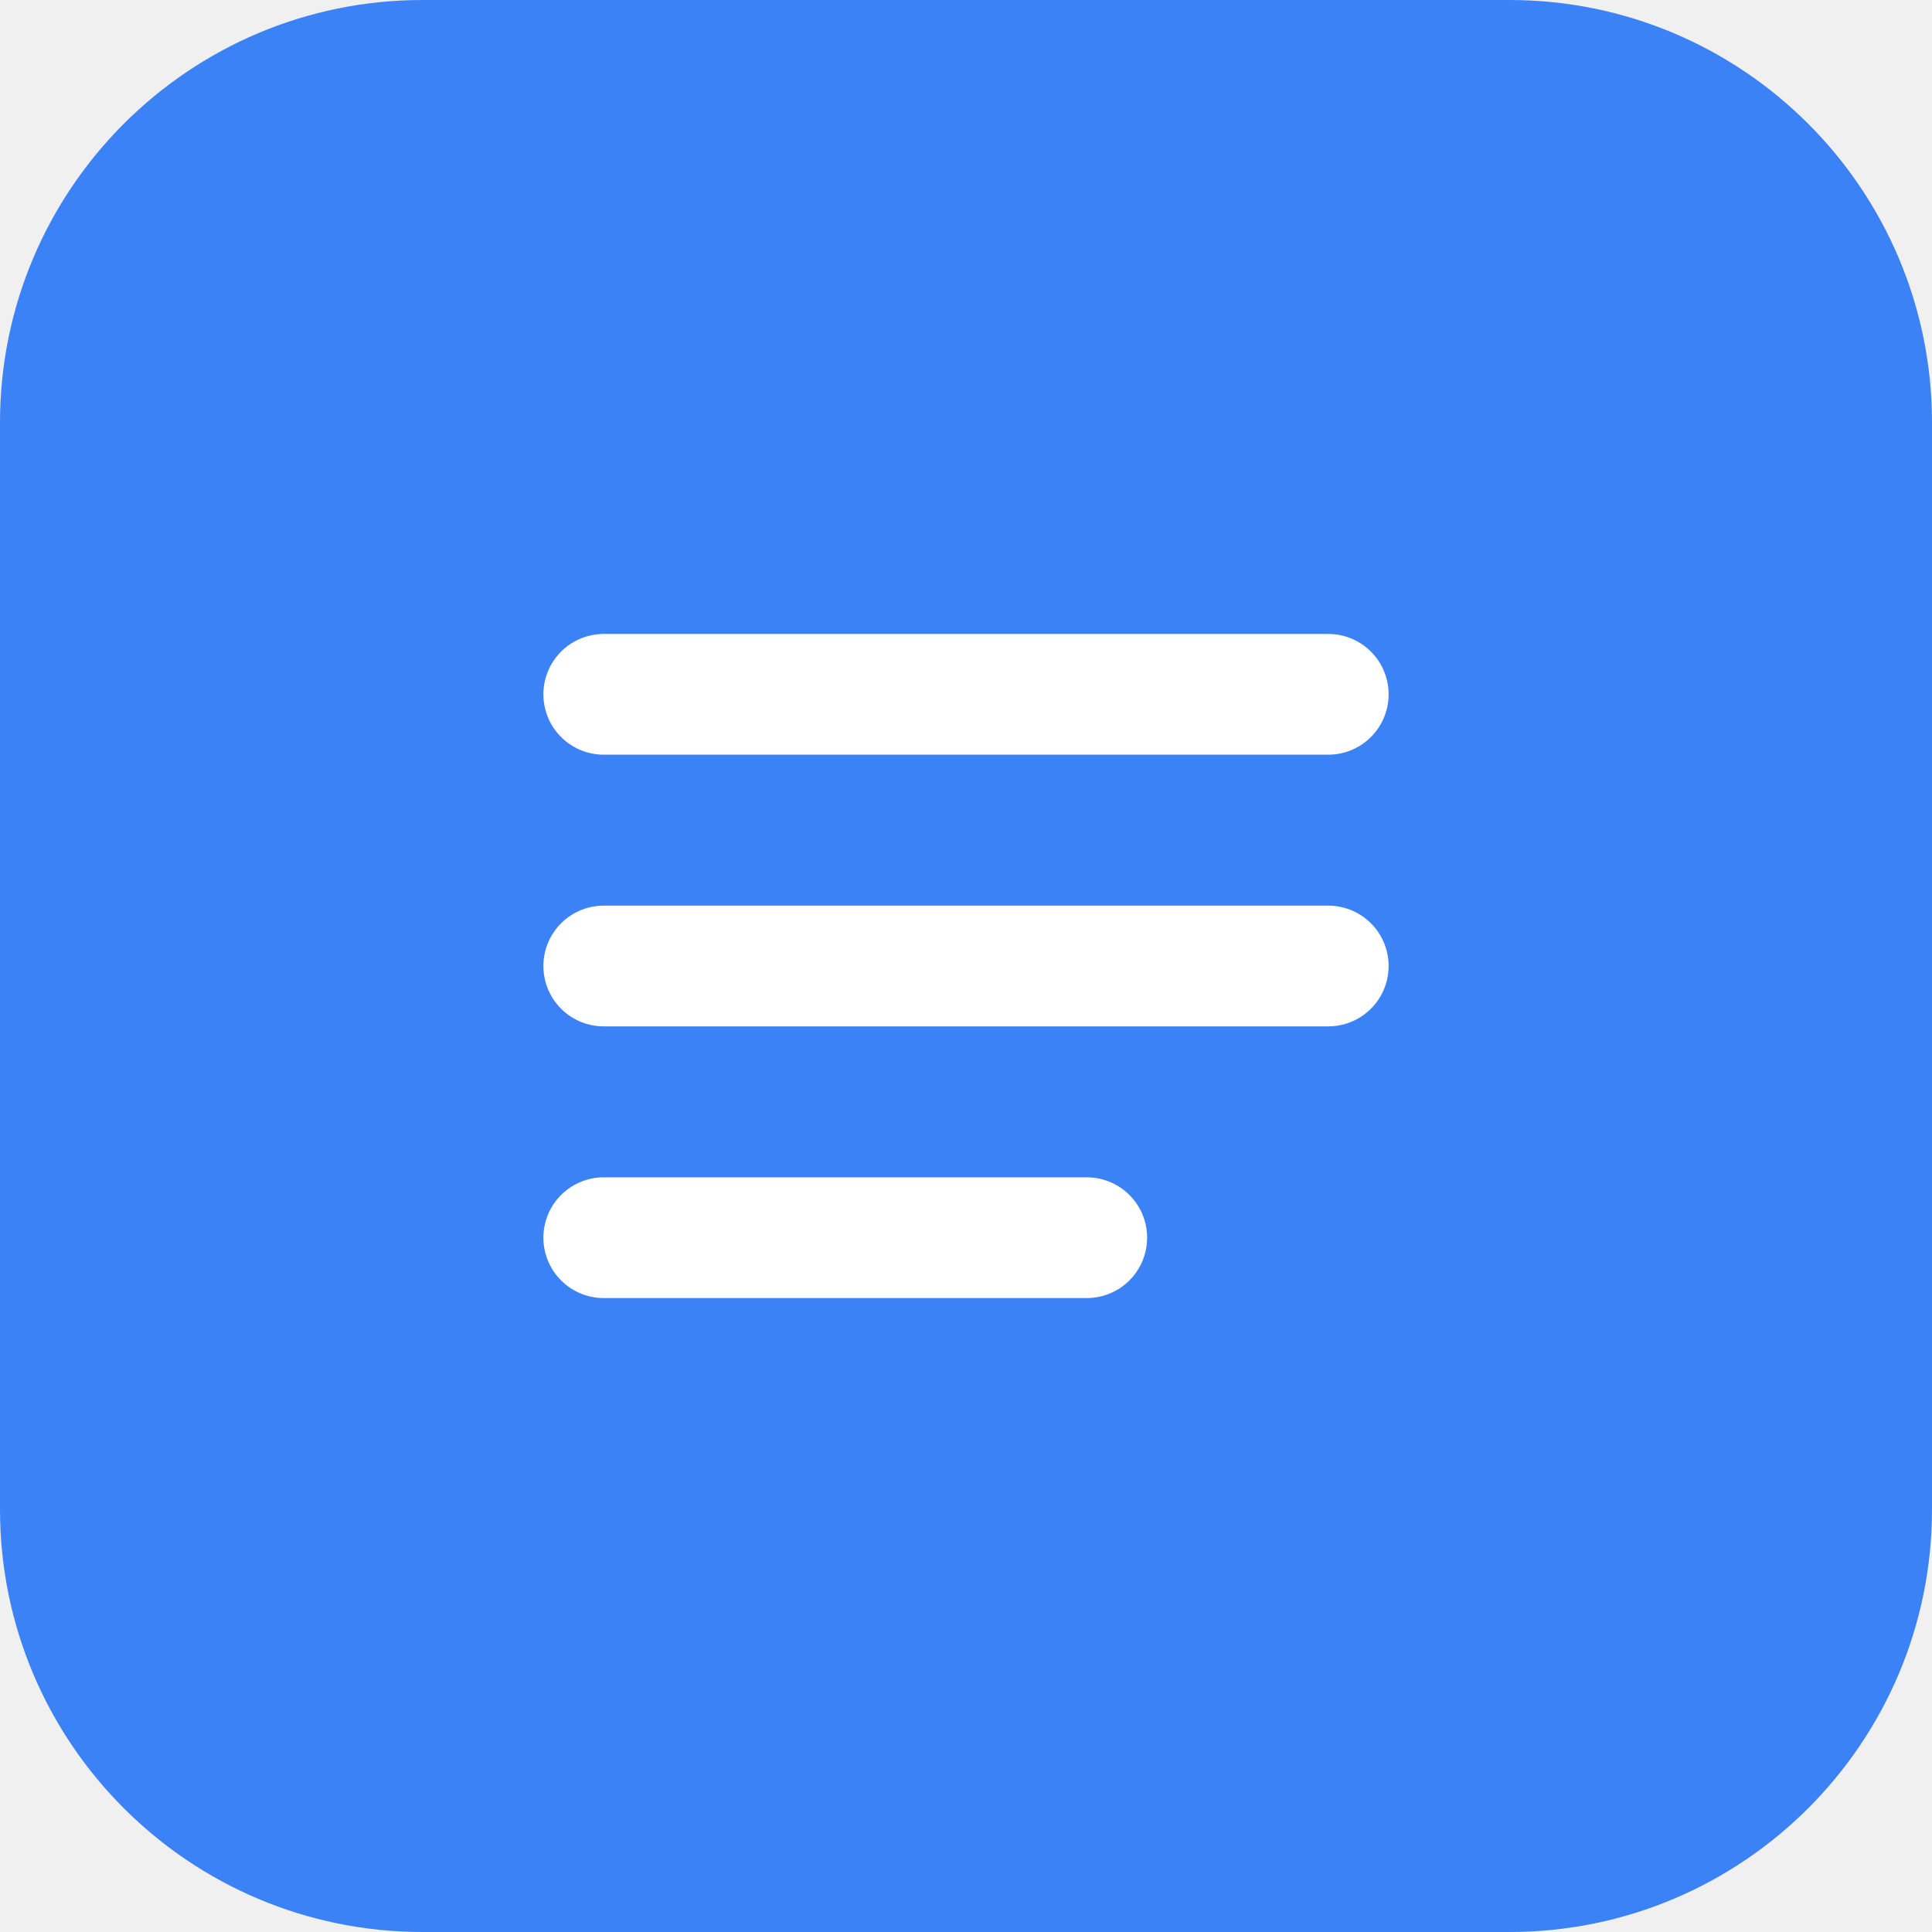
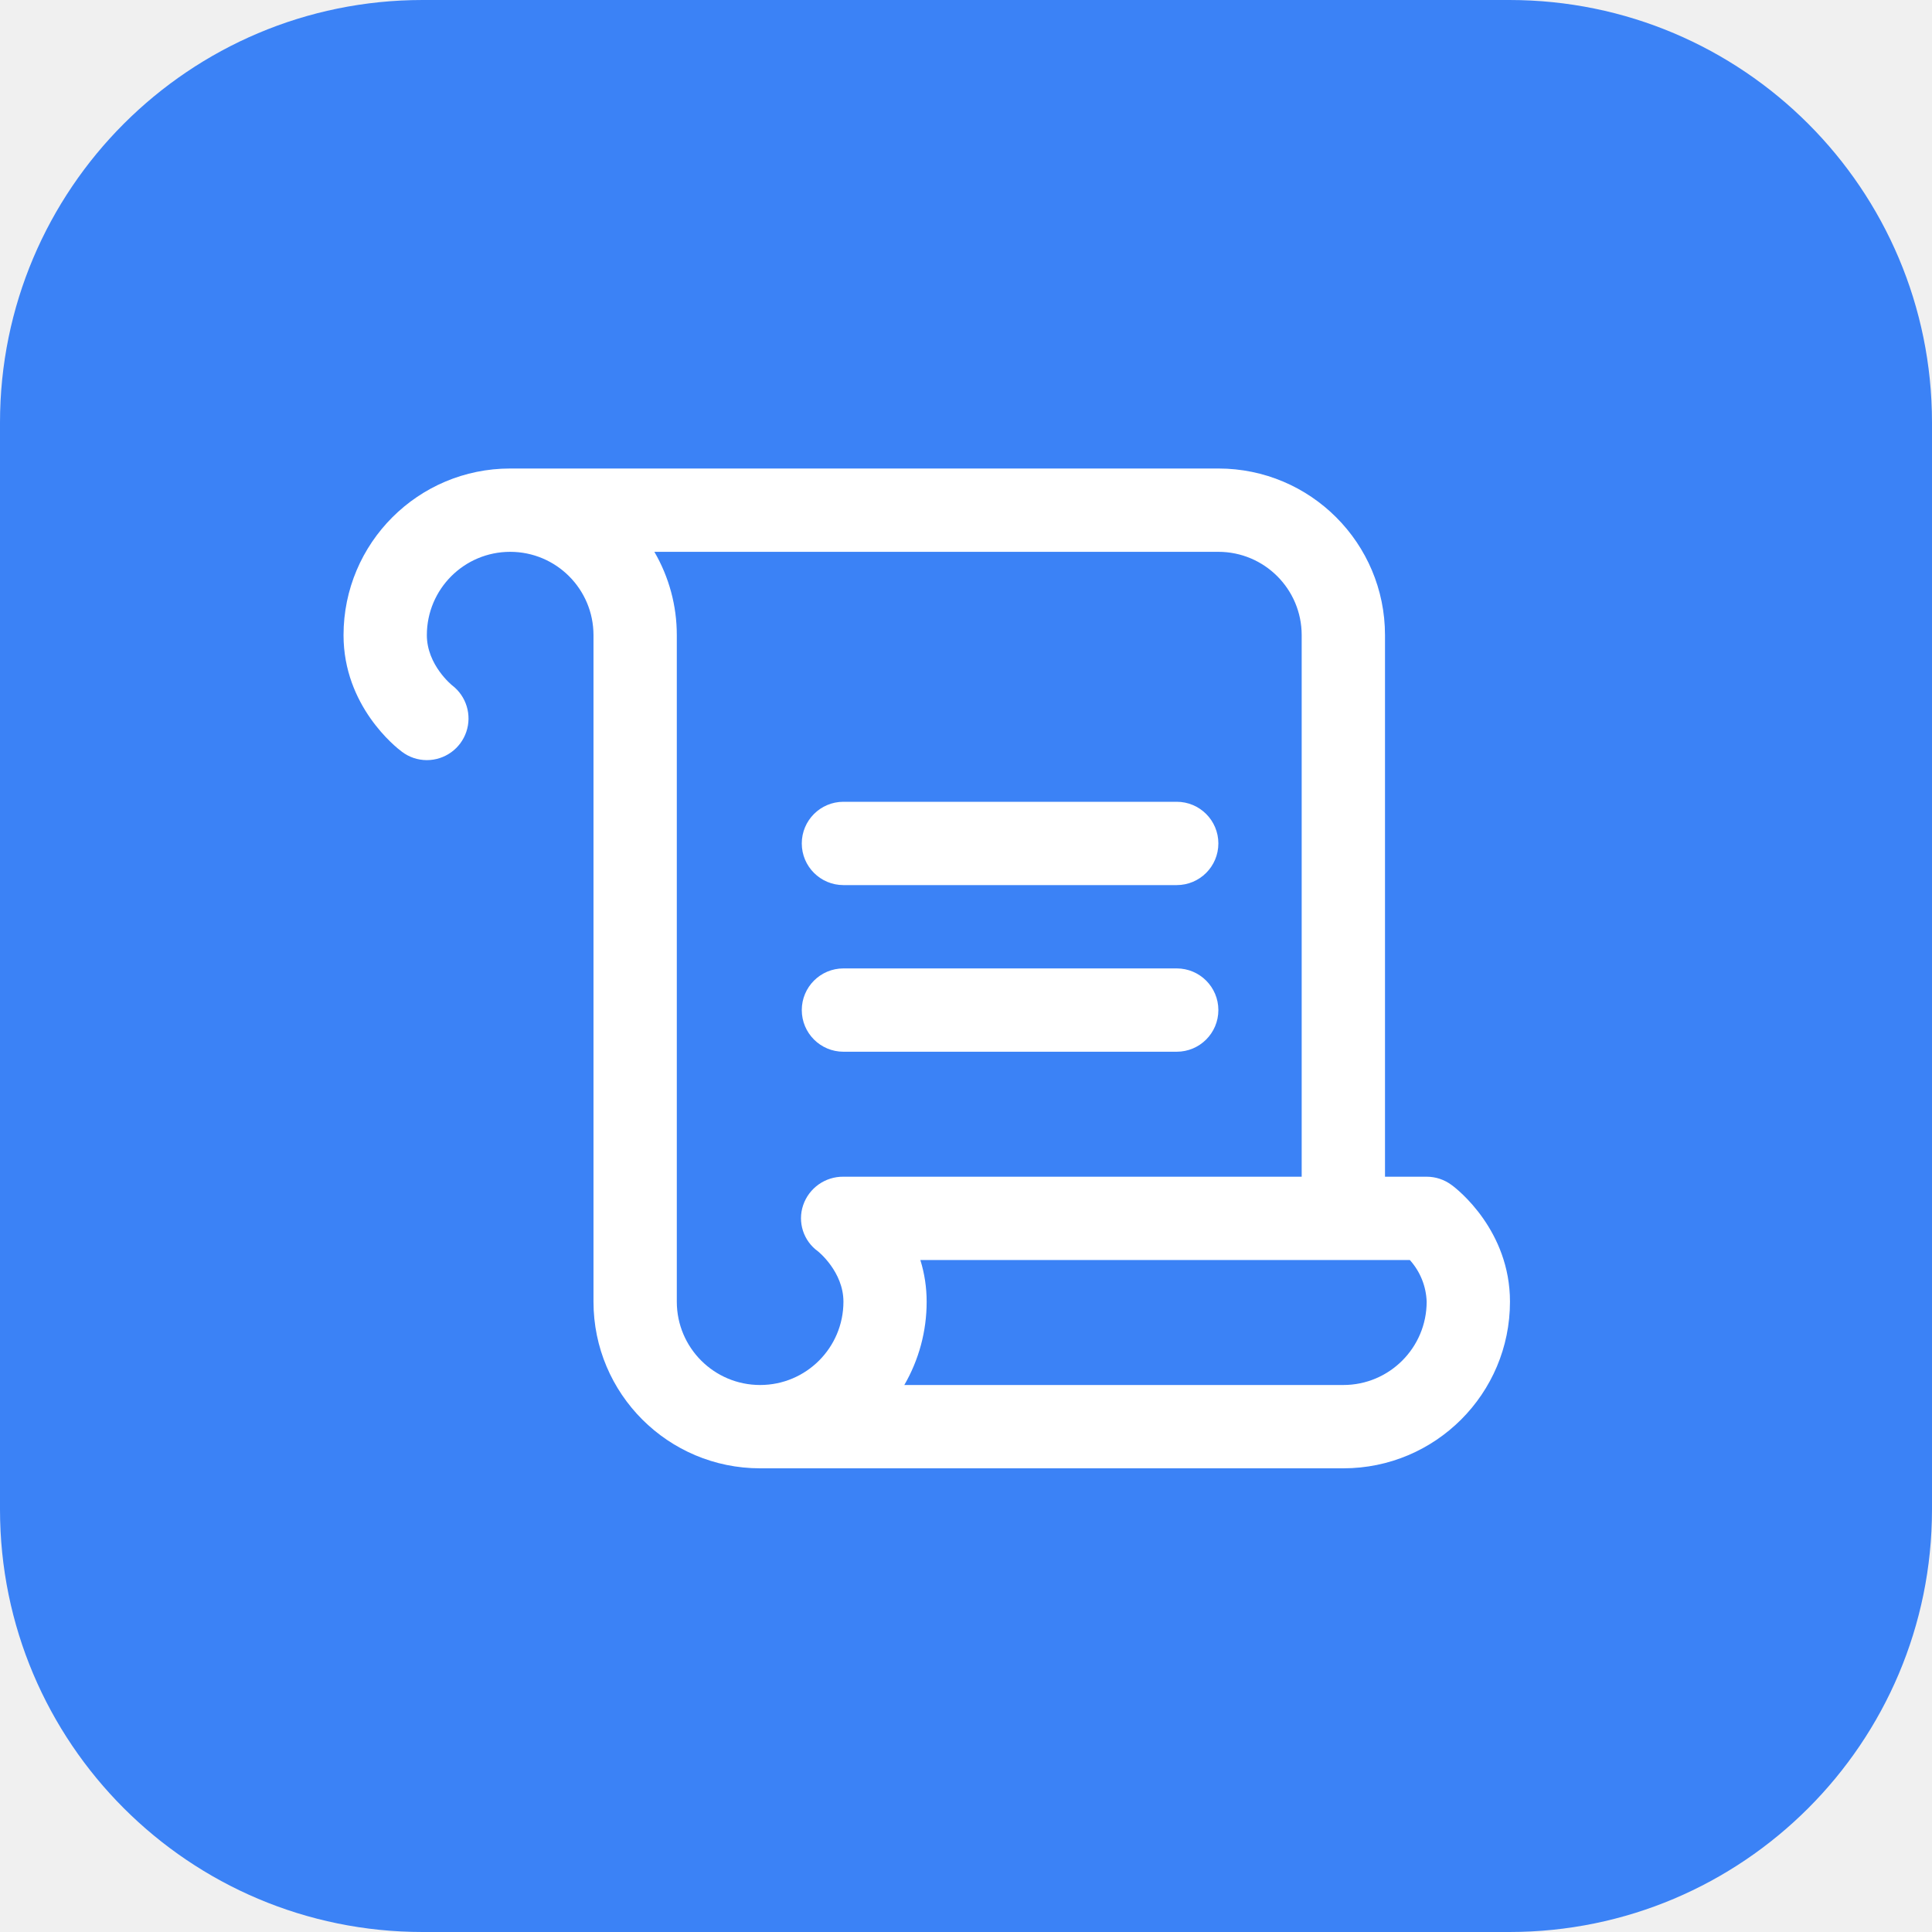
- <svg xmlns="http://www.w3.org/2000/svg" viewBox="0 0 64 64">
-   <rect width="64" height="64" rx="14" fill="#3b82f6" />
-   <g stroke="#fff" stroke-width="4" stroke-linecap="round">
-     <line x1="20" y1="23" x2="44" y2="23" />
-     <line x1="20" y1="32" x2="44" y2="32" />
-     <line x1="20" y1="41" x2="36" y2="41" />
+ <svg xmlns="http://www.w3.org/2000/svg" viewBox="0 0 256 256">
+   <rect width="256" height="256" rx="56" fill="#3b82f6" />
+   <g transform="translate(40 40) scale(0.69)" fill="#ffffff">
+     <path d="M96,104a8,8,0,0,1,8-8h64a8,8,0,0,1,0,16H104A8,8,0,0,1,96,104Zm8,40h64a8,8,0,0,0,0-16H104a8,8,0,0,0,0,16Zm128,48a32,32,0,0,1-32,32H88a32,32,0,0,1-32-32V64a16,16,0,0,0-32,0c0,5.74,4.83,9.62,4.88,9.66h0A8,8,0,0,1,24,88a7.89,7.89,0,0,1-4.79-1.61h0C18.05,85.54,8,77.61,8,64A32,32,0,0,1,40,32H176a32,32,0,0,1,32,32V168h8a8,8,0,0,1,4.8,1.6C222,170.46,232,178.39,232,192ZM96.26,173.48A8.07,8.07,0,0,1,104,168h88V64a16,16,0,0,0-16-16H67.69A31.71,31.71,0,0,1,72,64V192a16,16,0,0,0,32,0c0-5.74-4.83-9.62-4.88-9.66A7.82,7.82,0,0,1,96.26,173.48ZM216,192a12.58,12.58,0,0,0-3.23-8h-94a26.92,26.92,0,0,1,1.21,8,31.82,31.82,0,0,1-4.29,16H200A16,16,0,0,0,216,192Z" />
  </g>
</svg>
